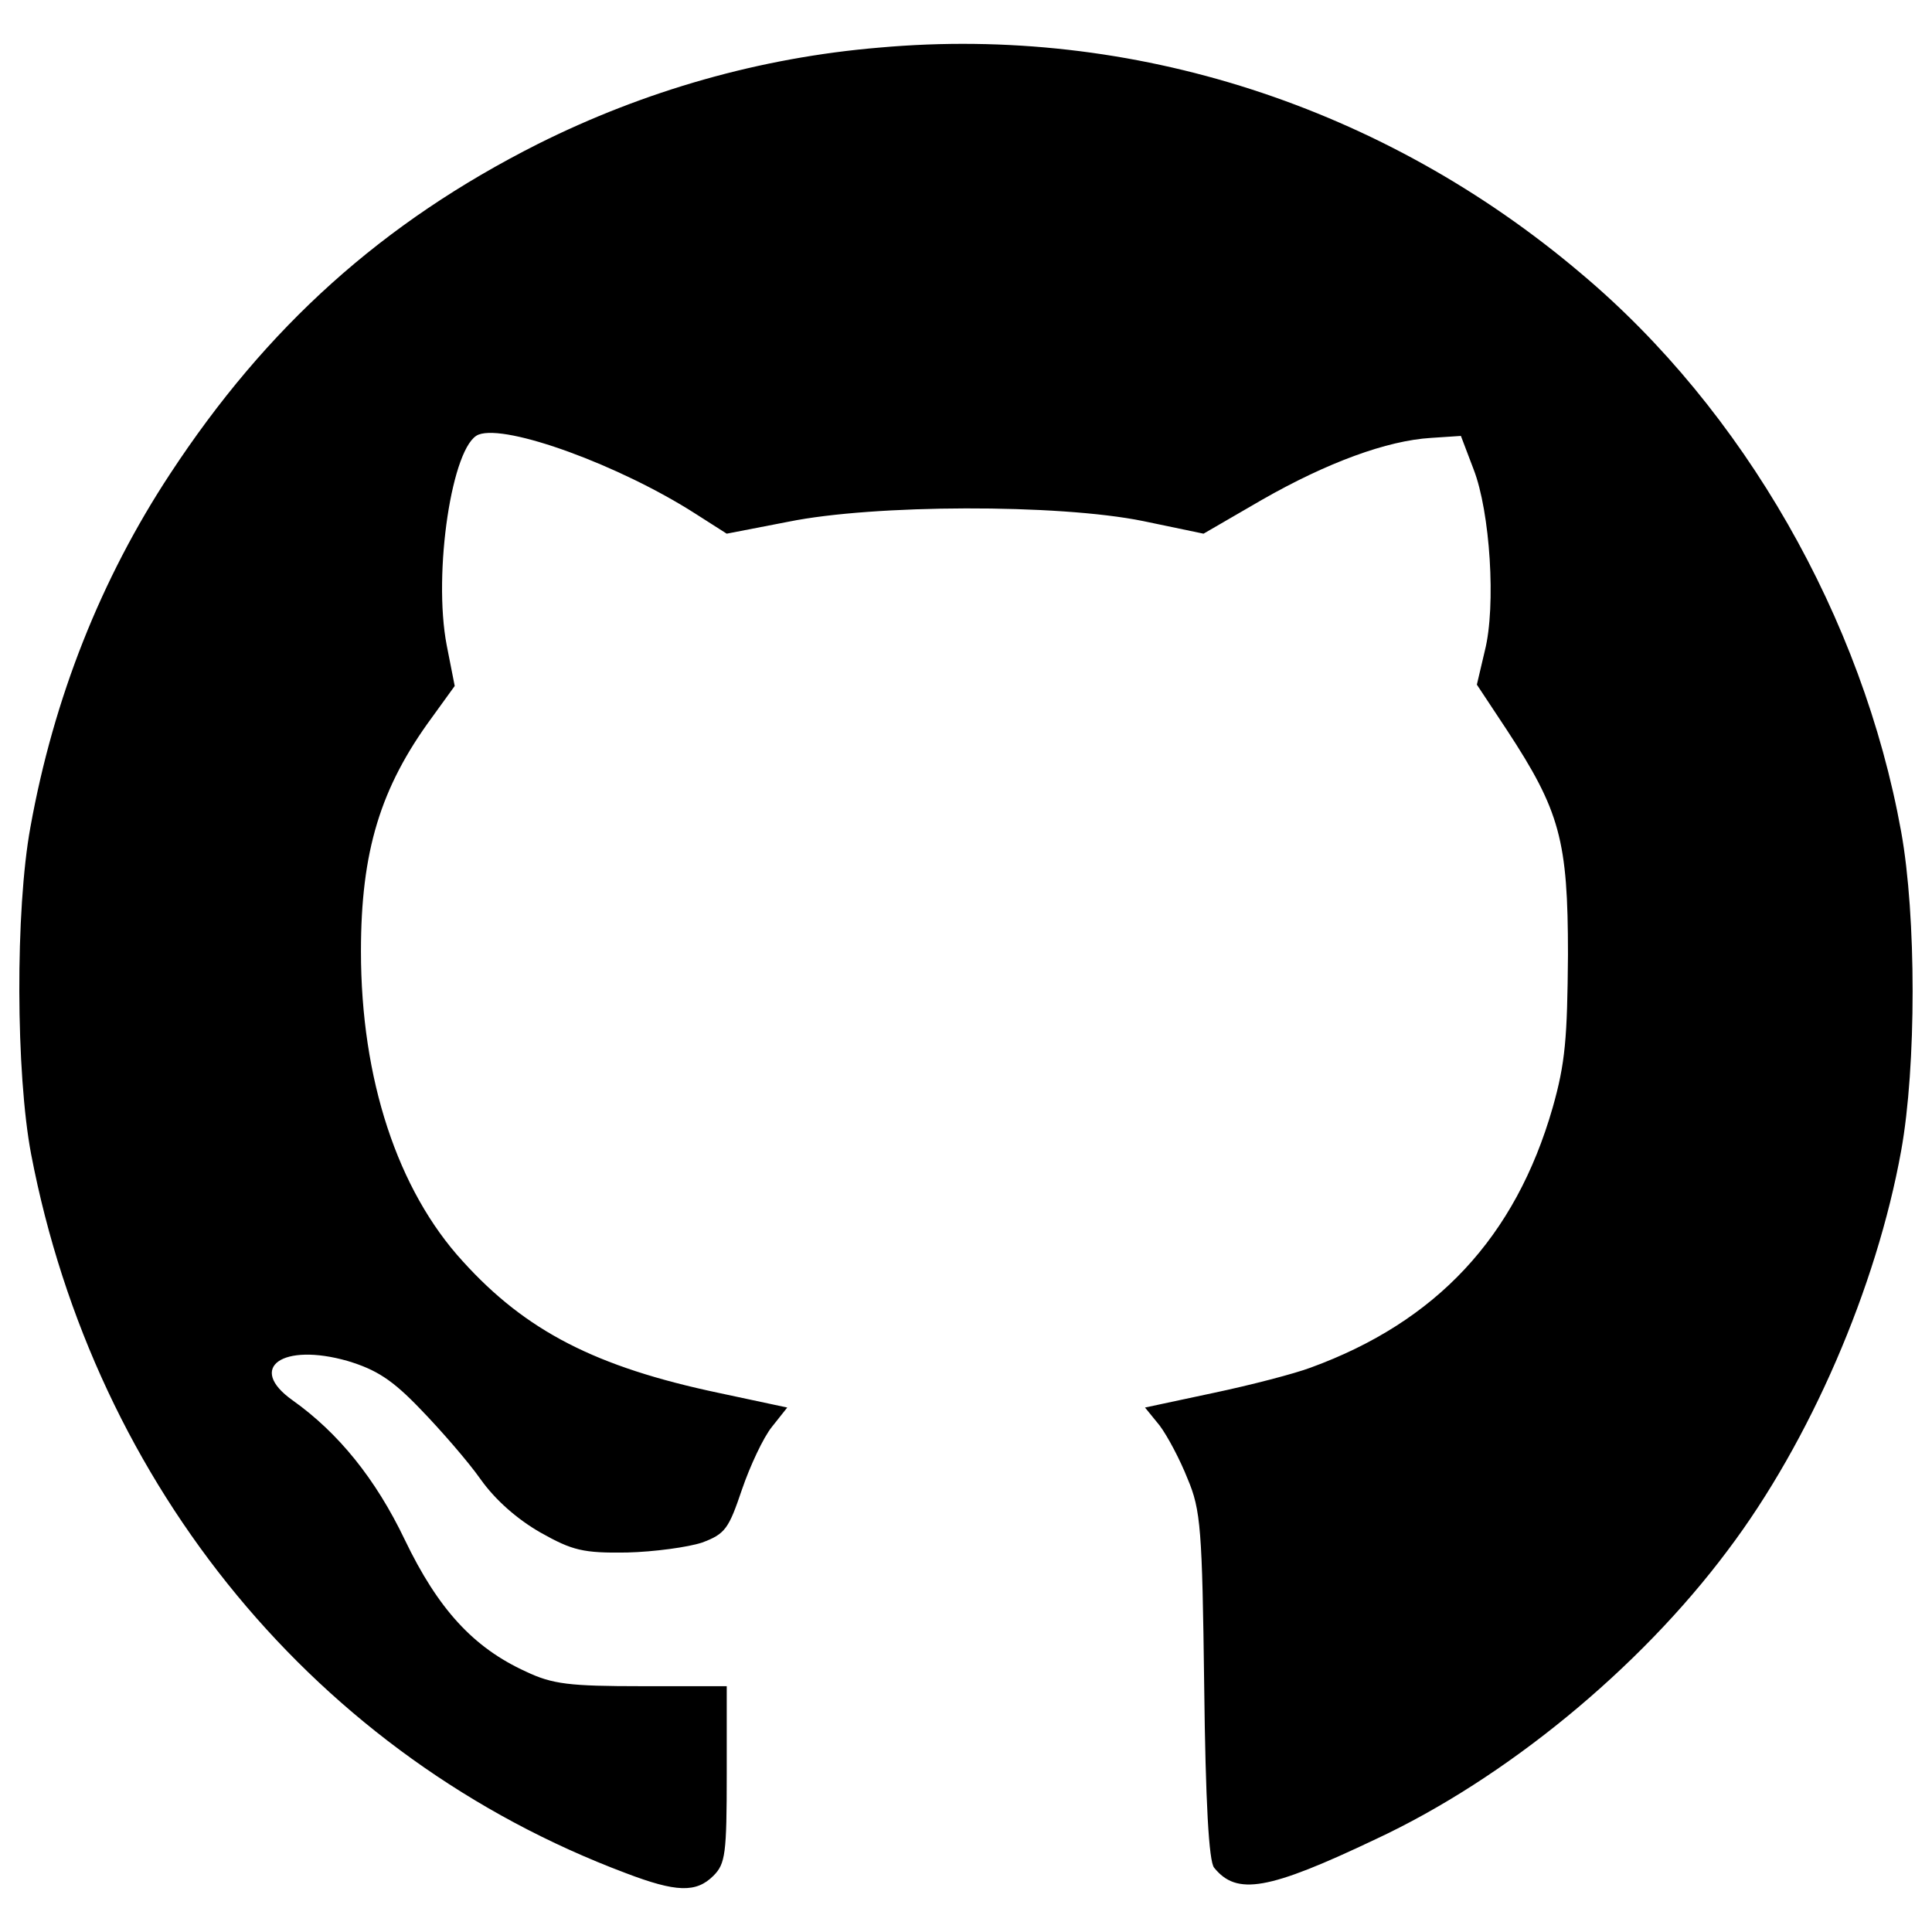
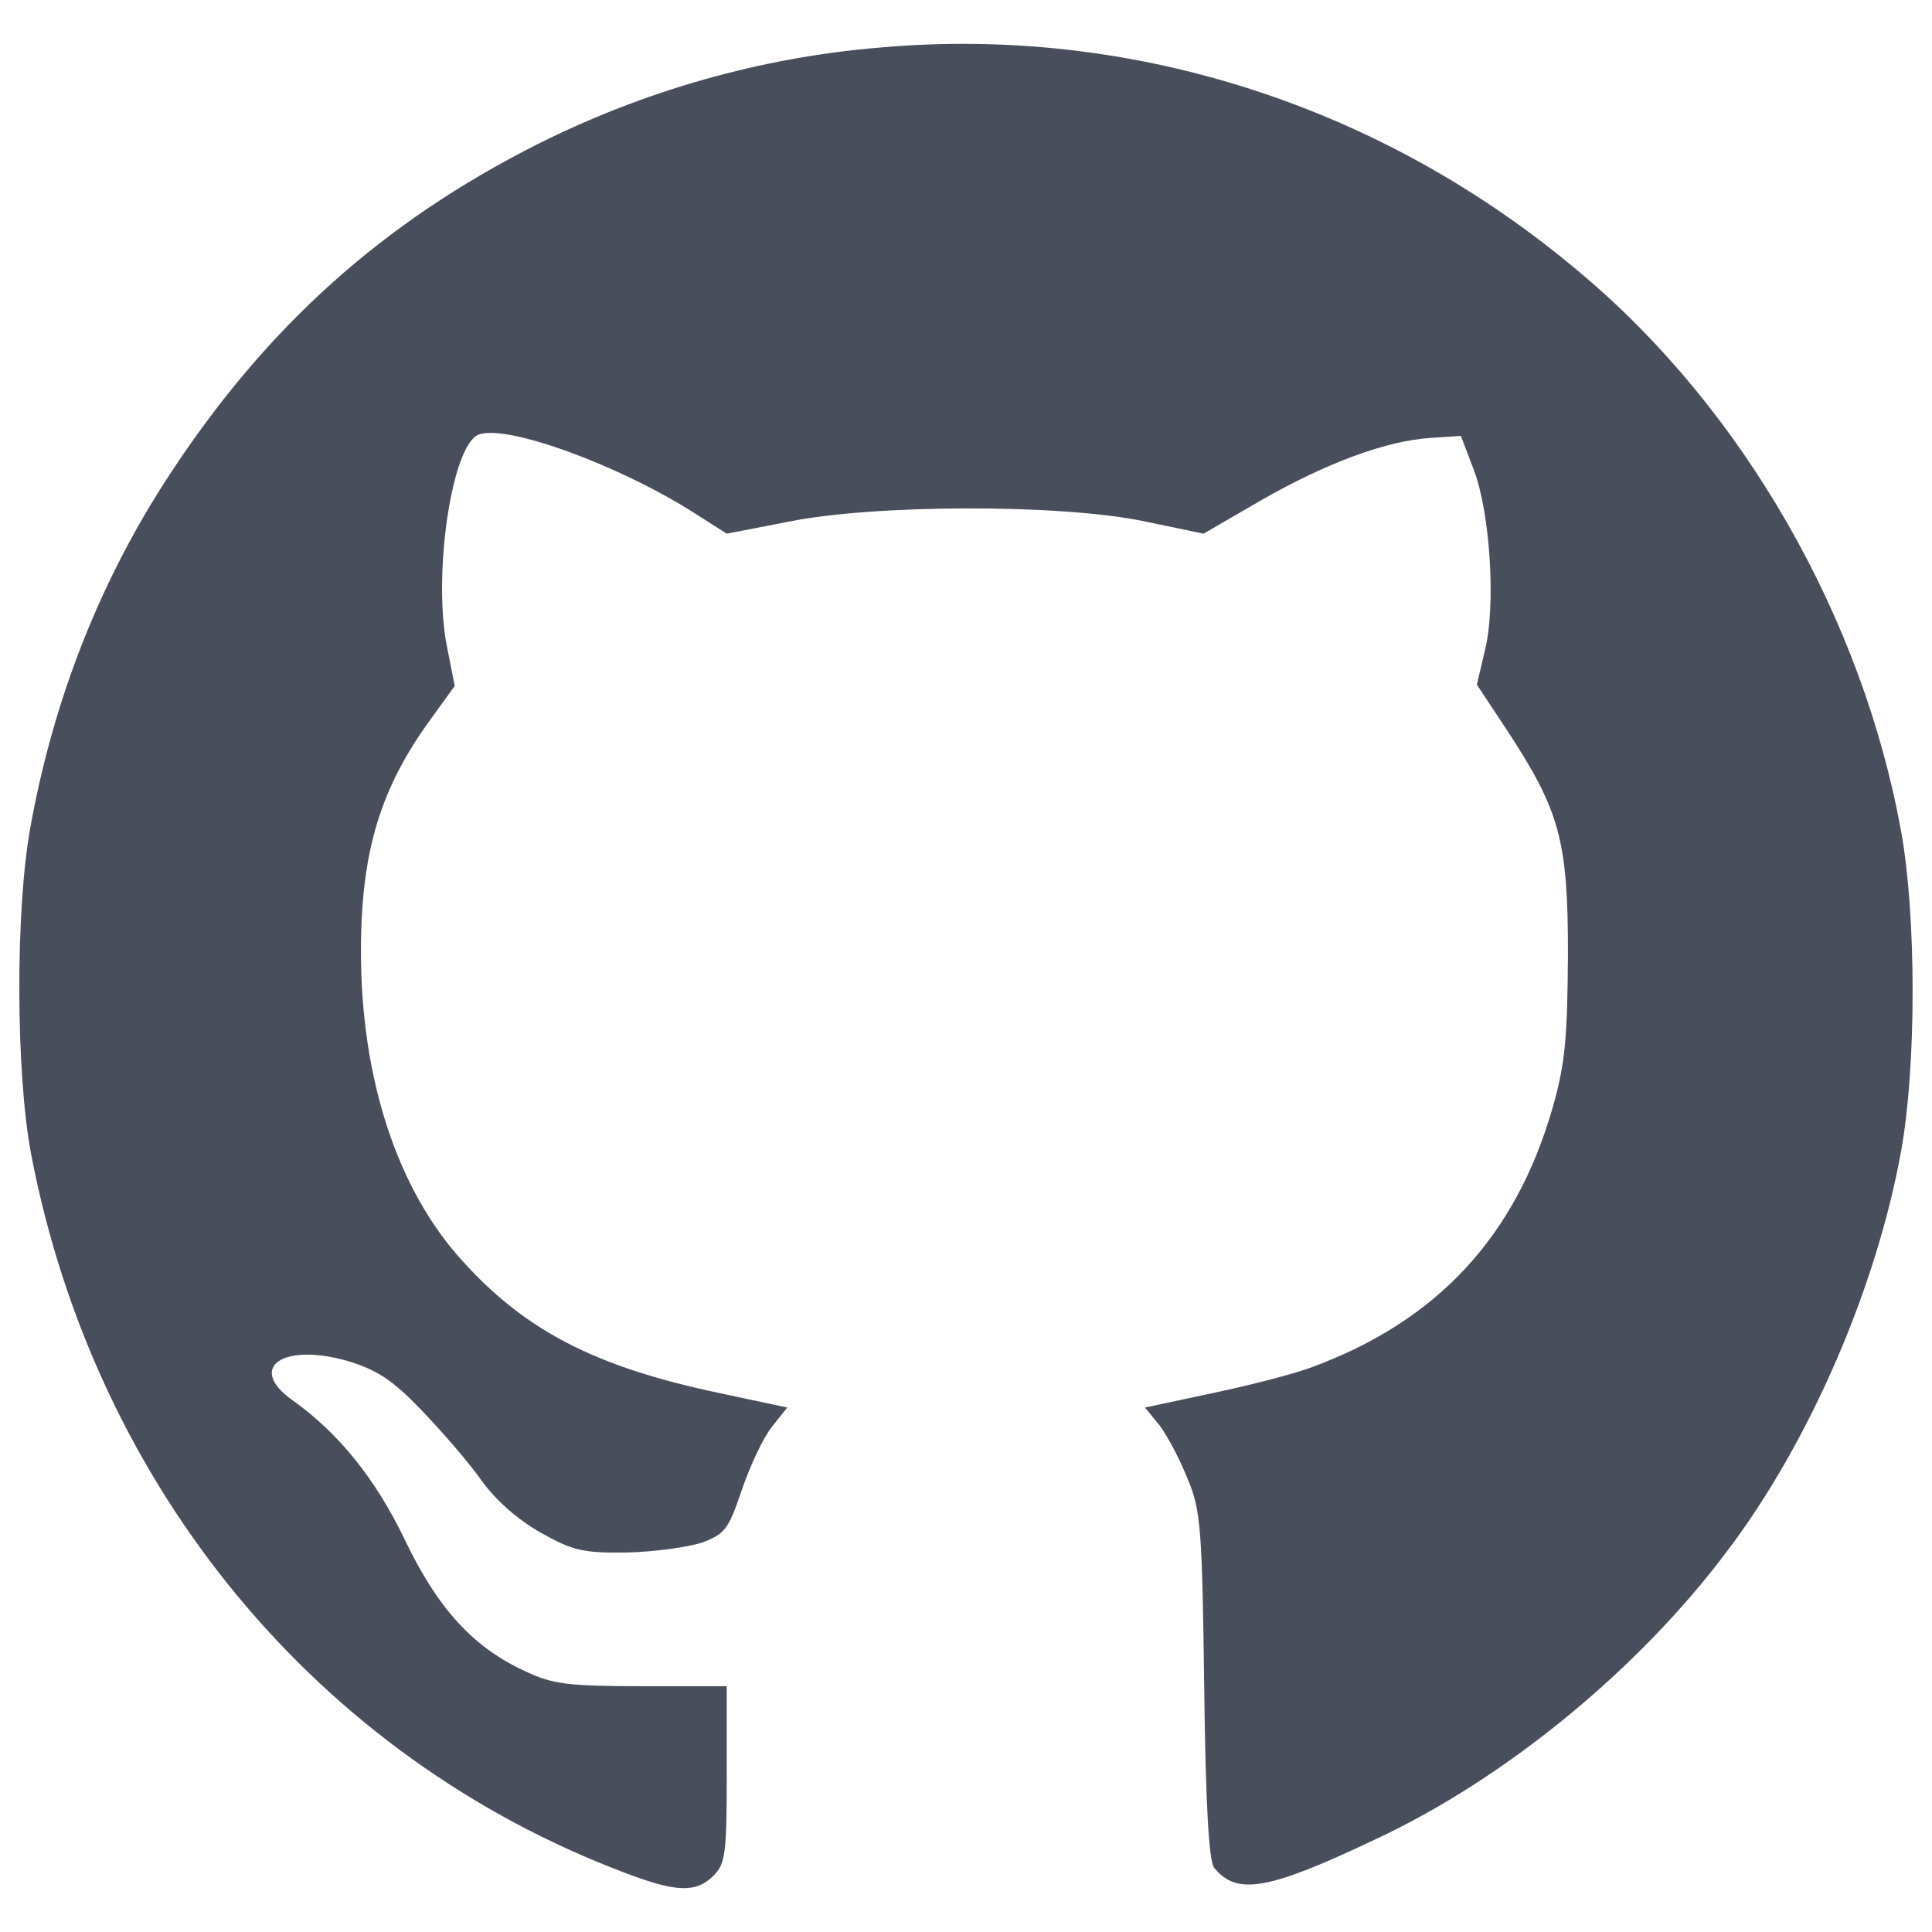
<svg xmlns="http://www.w3.org/2000/svg" version="1.1" x="0px" y="0px" viewBox="0 0 1000 1000" enable-background="new 0 0 1000 1000" xml:space="preserve">
  <g>
    <g transform="translate(0,511) scale(0.1,-0.1)">
-       <path d="M4553.4,4863.8c-619.6-51.6-1218.5-223.7-1769.3-499.1c-805.5-406.2-1404.4-946.6-1903.6-1707.3c-358-543.9-602.4-1160-722.9-1827.8C78.5,399.3,82-447.5,161.1-864c330.5-1724.5,1483.6-3122.1,3077.3-3721c261.6-99.8,364.9-103.3,454.4-13.8c62,62,68.8,113.6,68.8,526.7v454.4h-437.2c-378.6,0-464.7,10.3-602.4,75.7c-271.9,123.9-454.4,323.5-626.5,681.6c-151.5,316.7-344.2,554.2-581.7,722.9c-237.5,168.7-51.6,299.5,285.7,203.1c148-44.8,230.6-96.4,378.6-251.3c103.3-106.7,244.4-268.5,309.8-361.4c75.7-106.7,189.3-206.5,309.8-275.4c165.2-92.9,220.3-106.7,447.5-103.3c141.1,3.5,316.7,27.6,389,51.6c120.5,44.8,137.7,72.3,206.5,275.4c41.3,120.5,110.2,268.5,154.9,323.6l79.2,99.8l-354.6,75.7c-636.8,134.3-998.2,320.1-1325.2,681.6c-337.3,368.3-526.7,943.1-526.7,1604c0,516.3,99.8,846.8,368.3,1211.7l117,161.8l-41.3,210c-72.3,375.2,27.5,1039.6,165.2,1091.2c144.6,55.1,729.7-158.3,1122.1-409.6l161.8-103.3l320.1,62c440.6,89.5,1394.1,92.9,1834.7,3.4l313.3-65.4l302.9,175.6c337.3,192.8,647.1,306.4,874.3,320.1l154.9,10.3l65.4-172.1c86.1-220.3,117.1-709.1,58.5-939.7l-41.3-175.6l154.9-234.1c275.4-419.9,316.7-571.4,316.7-1163.5c-3.4-433.7-13.8-561.1-79.2-791.7c-192.8-671.2-602.4-1108.4-1253-1345.9c-82.6-31-306.4-89.5-502.5-130.8l-354.6-75.7l75.7-92.9c41.3-55.1,106.7-179,144.6-275.4c68.8-161.8,75.7-261.6,86.1-1074c6.9-599,24.1-908.8,51.6-939.7c117.1-144.6,278.8-117.1,836.5,148c671.2,313.2,1363.1,881.2,1820.9,1493.9c426.8,564.5,771.1,1363.1,898.4,2068.8c79.2,437.2,79.2,1215.1,0,1652.3c-199.6,1105-815.8,2182.4-1655.7,2888C7162.6,4560.9,5861.4,4980.8,4553.4,4863.8z" />
+       <path d="M4553.4,4863.8c-619.6-51.6-1218.5-223.7-1769.3-499.1c-805.5-406.2-1404.4-946.6-1903.6-1707.3c-358-543.9-602.4-1160-722.9-1827.8C78.5,399.3,82-447.5,161.1-864c330.5-1724.5,1483.6-3122.1,3077.3-3721c261.6-99.8,364.9-103.3,454.4-13.8c62,62,68.8,113.6,68.8,526.7v454.4h-437.2c-378.6,0-464.7,10.3-602.4,75.7c-271.9,123.9-454.4,323.5-626.5,681.6c-151.5,316.7-344.2,554.2-581.7,722.9c-237.5,168.7-51.6,299.5,285.7,203.1c148-44.8,230.6-96.4,378.6-251.3c103.3-106.7,244.4-268.5,309.8-361.4c75.7-106.7,189.3-206.5,309.8-275.4c165.2-92.9,220.3-106.7,447.5-103.3c141.1,3.5,316.7,27.6,389,51.6c120.5,44.8,137.7,72.3,206.5,275.4c41.3,120.5,110.2,268.5,154.9,323.6l79.2,99.8l-354.6,75.7c-636.8,134.3-998.2,320.1-1325.2,681.6c-337.3,368.3-526.7,943.1-526.7,1604c0,516.3,99.8,846.8,368.3,1211.7l117,161.8l-41.3,210c-72.3,375.2,27.5,1039.6,165.2,1091.2c144.6,55.1,729.7-158.3,1122.1-409.6l161.8-103.3l320.1,62c440.6,89.5,1394.1,92.9,1834.7,3.4l313.3-65.4l302.9,175.6c337.3,192.8,647.1,306.4,874.3,320.1l154.9,10.3l65.4-172.1c86.1-220.3,117.1-709.1,58.5-939.7l-41.3-175.6l154.9-234.1c275.4-419.9,316.7-571.4,316.7-1163.5c-3.4-433.7-13.8-561.1-79.2-791.7c-192.8-671.2-602.4-1108.4-1253-1345.9c-82.6-31-306.4-89.5-502.5-130.8l-354.6-75.7l75.7-92.9c41.3-55.1,106.7-179,144.6-275.4c68.8-161.8,75.7-261.6,86.1-1074c6.9-599,24.1-908.8,51.6-939.7c117.1-144.6,278.8-117.1,836.5,148c671.2,313.2,1363.1,881.2,1820.9,1493.9c426.8,564.5,771.1,1363.1,898.4,2068.8c79.2,437.2,79.2,1215.1,0,1652.3c-199.6,1105-815.8,2182.4-1655.7,2888C7162.6,4560.9,5861.4,4980.8,4553.4,4863.8z" fill="#494E5C" />
    </g>
  </g>
</svg>
